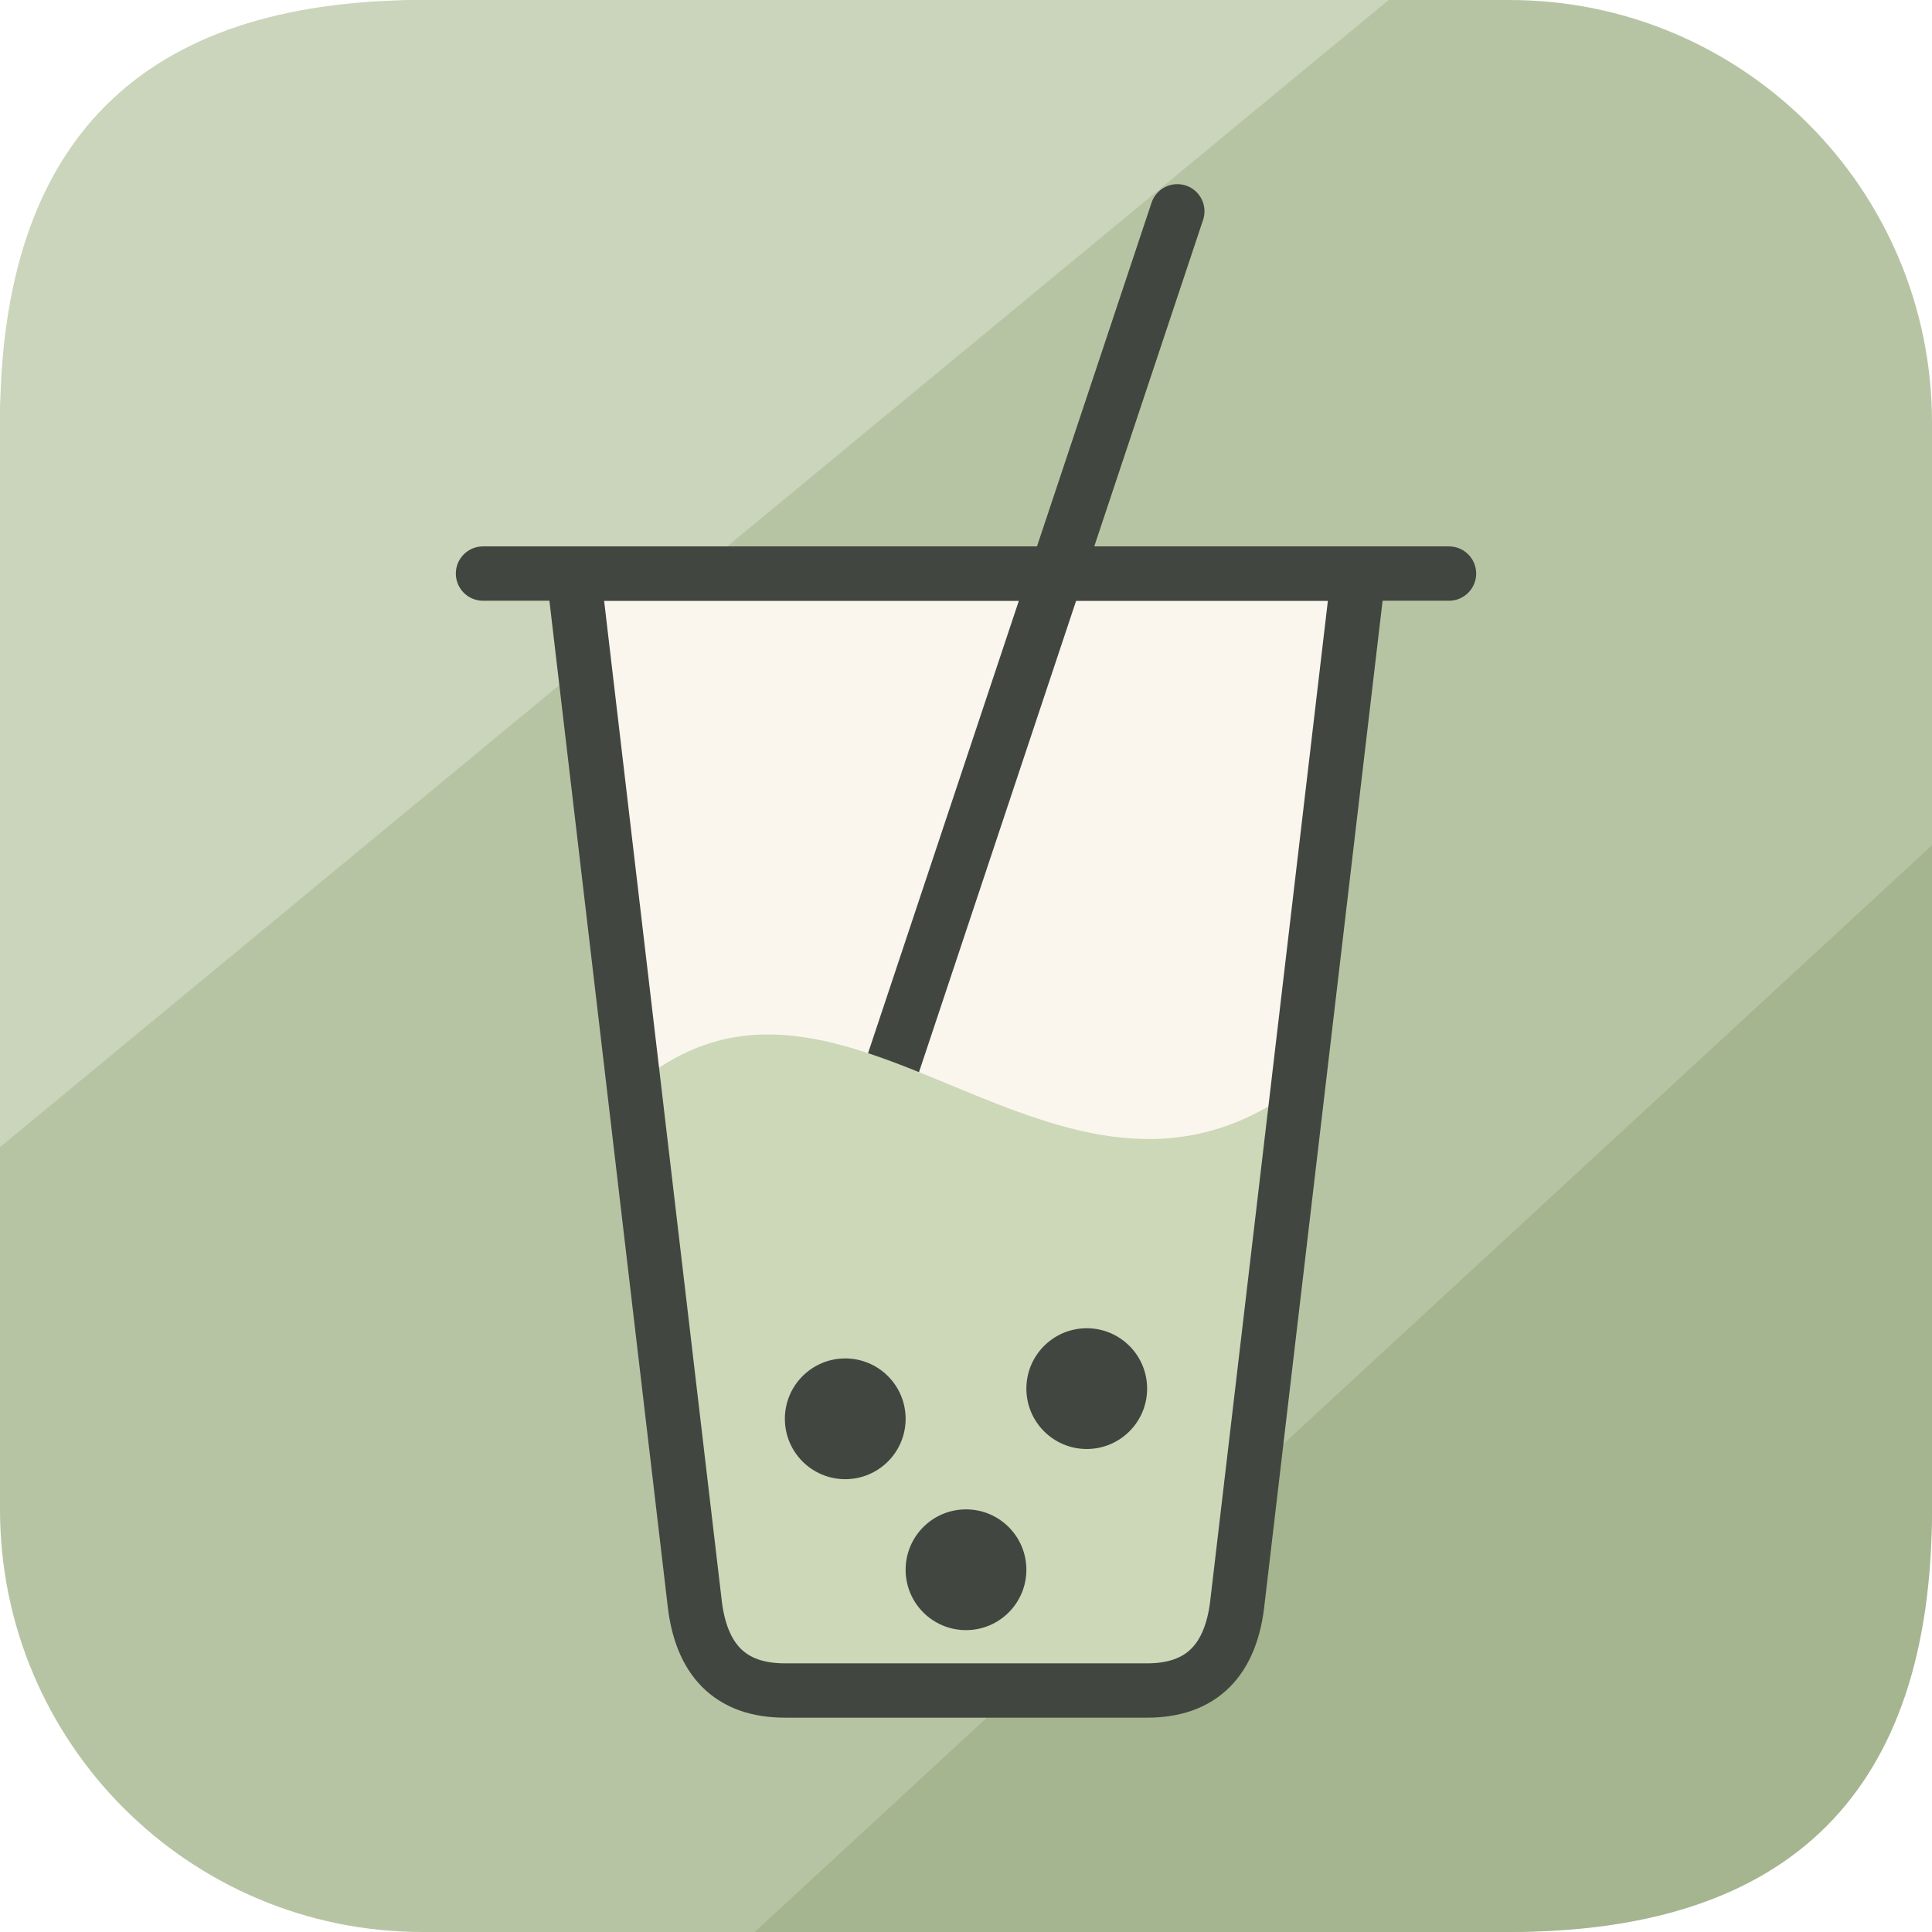
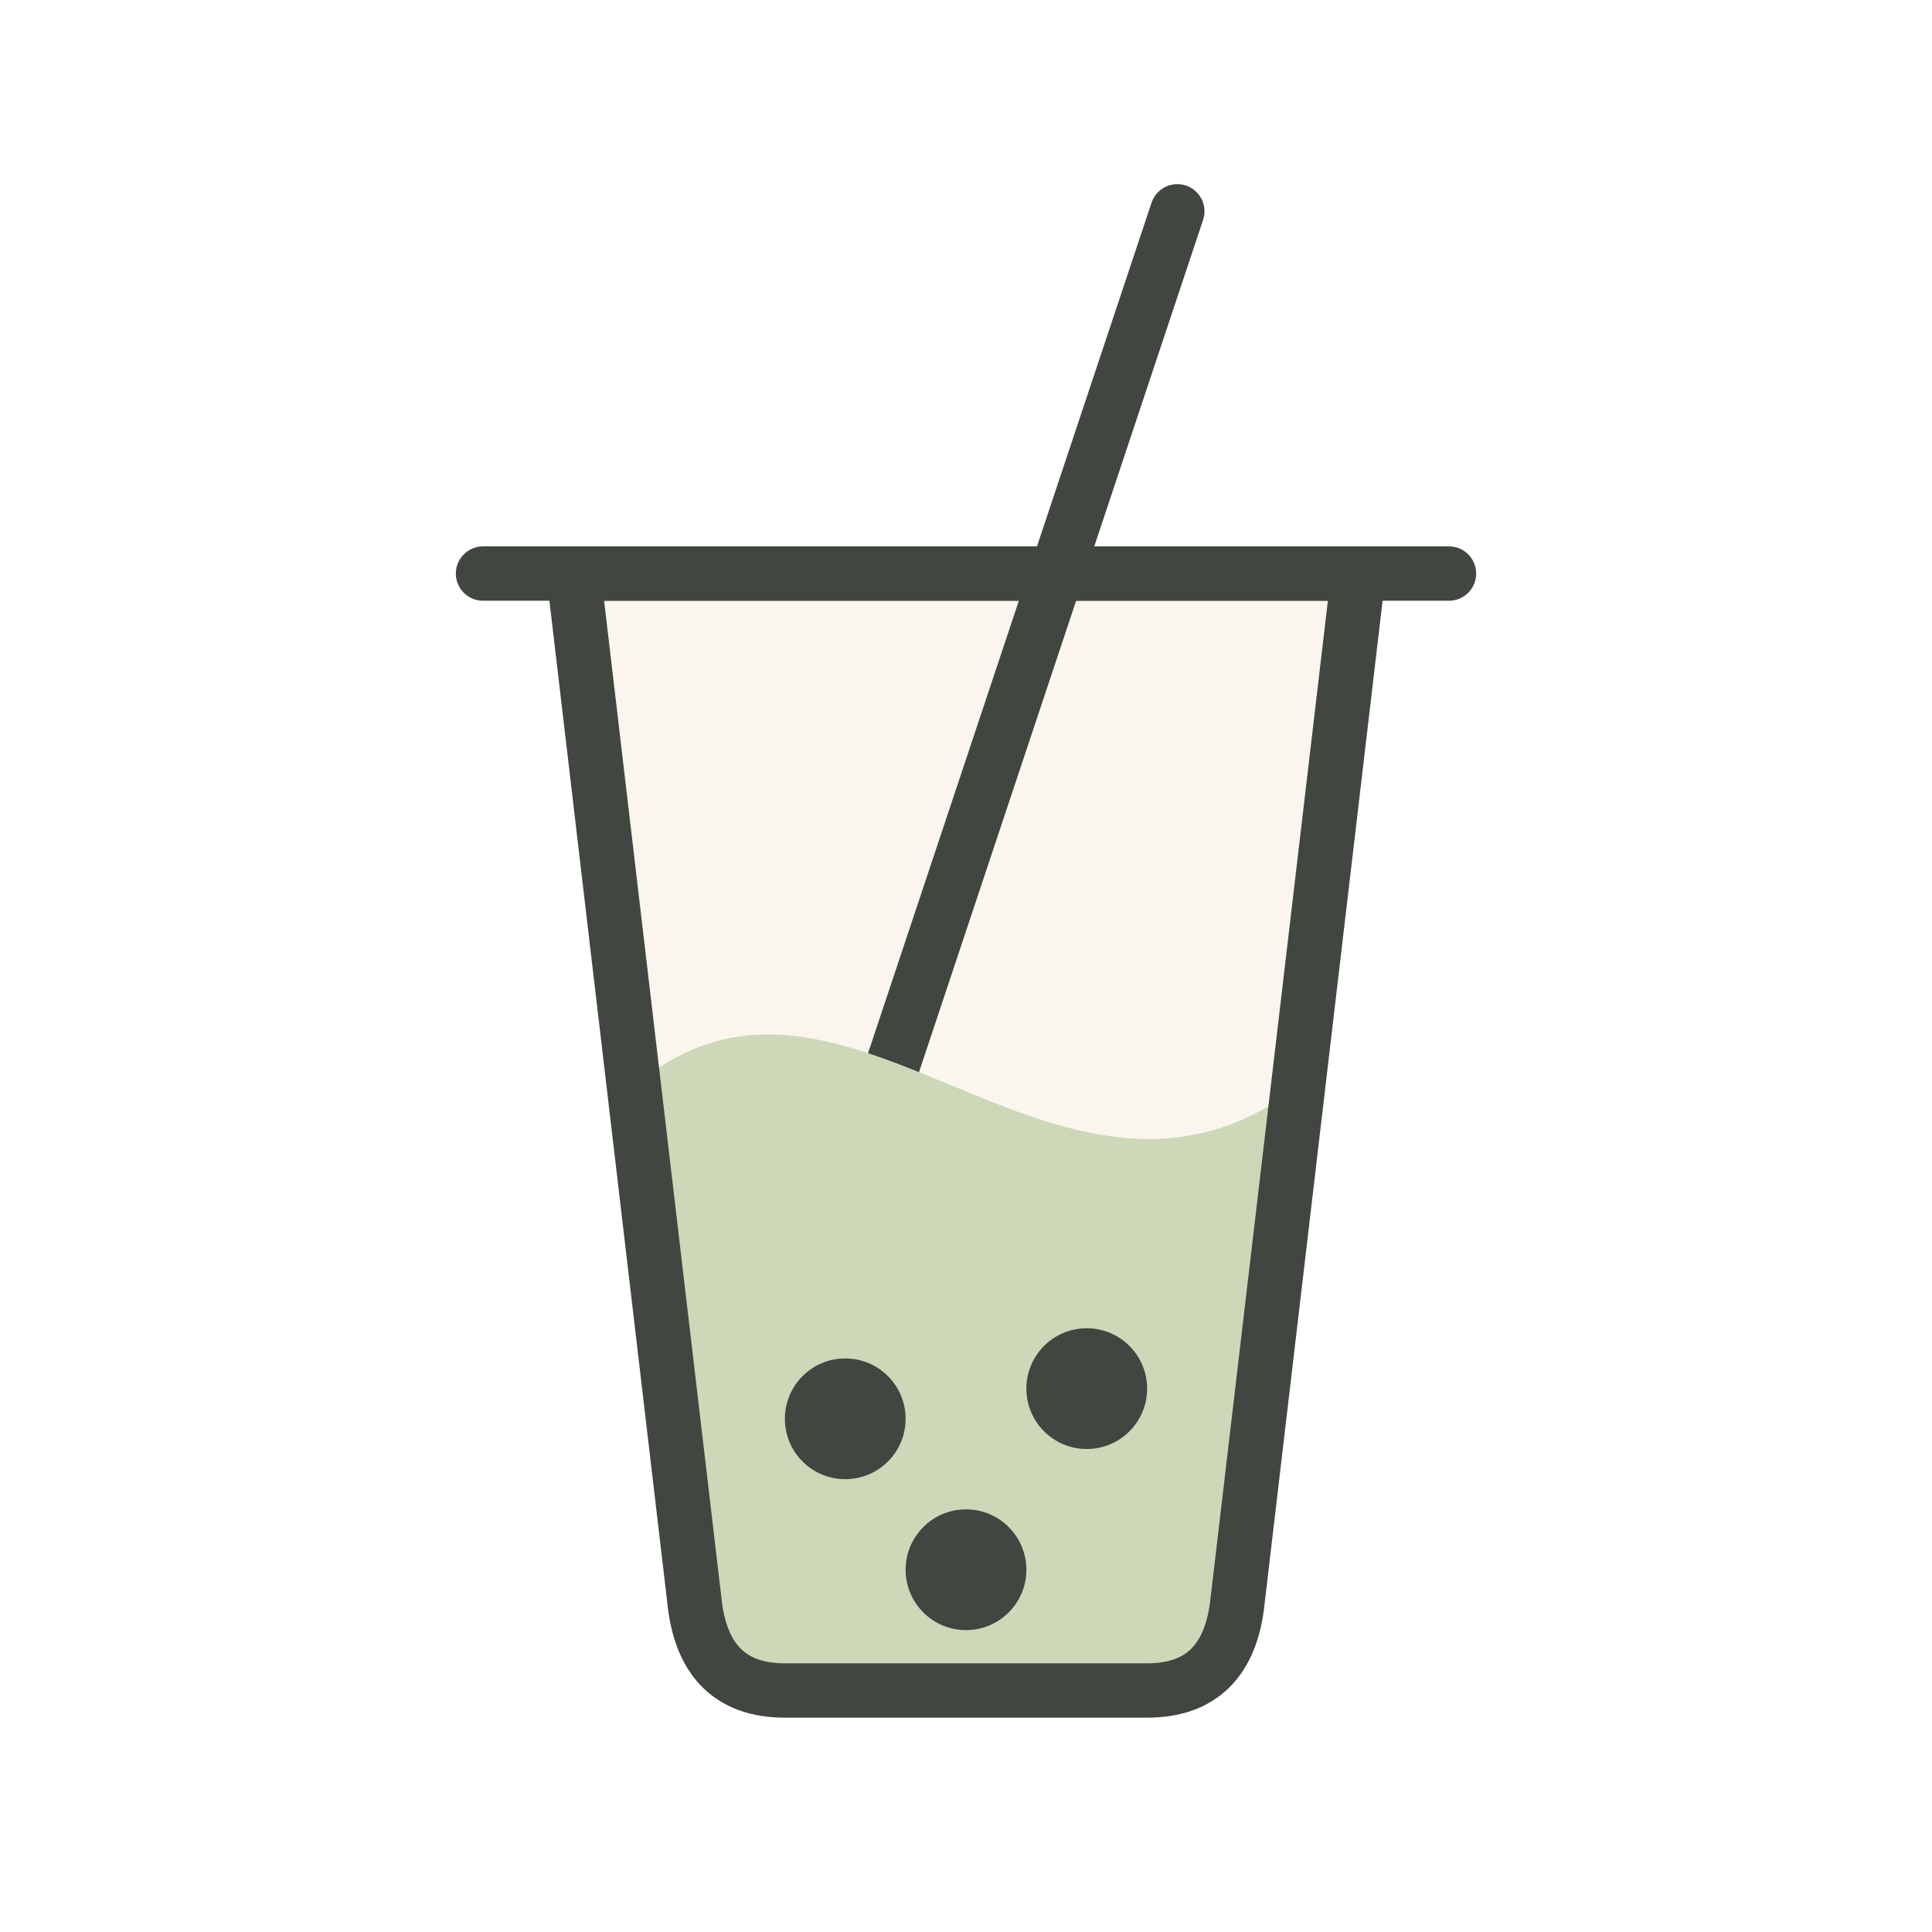
<svg xmlns="http://www.w3.org/2000/svg" viewBox="0 0 64 64">
-   <rect width="64" height="64" rx="14" fill="#b7c4a4" />
-   <path d="M14 0H46L0 38V14Q0 0 14 0Z" fill="#cbd5bb" />
-   <path d="M64 28V50Q64 64 50 64H25Z" fill="#a4b58f" />
  <g transform="translate(4 2)">
    <path d="M15 17 19 51Q19.3 54 22 54H34Q36.7 54 37 51L41 17Z" fill="#faf6ed" />
    <path stroke="#414640" stroke-width="1.8" stroke-linecap="round" stroke-linejoin="round" d="M31 17 24.333 37" fill="none" />
    <path d="M17 34C24 28 31 40 39 34L37 51Q36.7 54 34 54H22Q19.3 54 19 51Z" fill="#ccd8b8" />
    <path stroke="#414640" stroke-width="1.8" stroke-linecap="round" stroke-linejoin="round" d="M15 17 19 51Q19.3 54 22 54H34Q36.7 54 37 51L41 17Z" fill="none" />
    <path stroke="#414640" stroke-width="1.8" stroke-linecap="round" stroke-linejoin="round" d="M35 5 31 17M12 17H44" fill="none" />
    <circle cx="24" cy="45" r="2" fill="#414640" />
    <circle cx="32" cy="44" r="2" fill="#414640" />
    <circle cx="28" cy="50" r="2" fill="#414640" />
  </g>
</svg>
